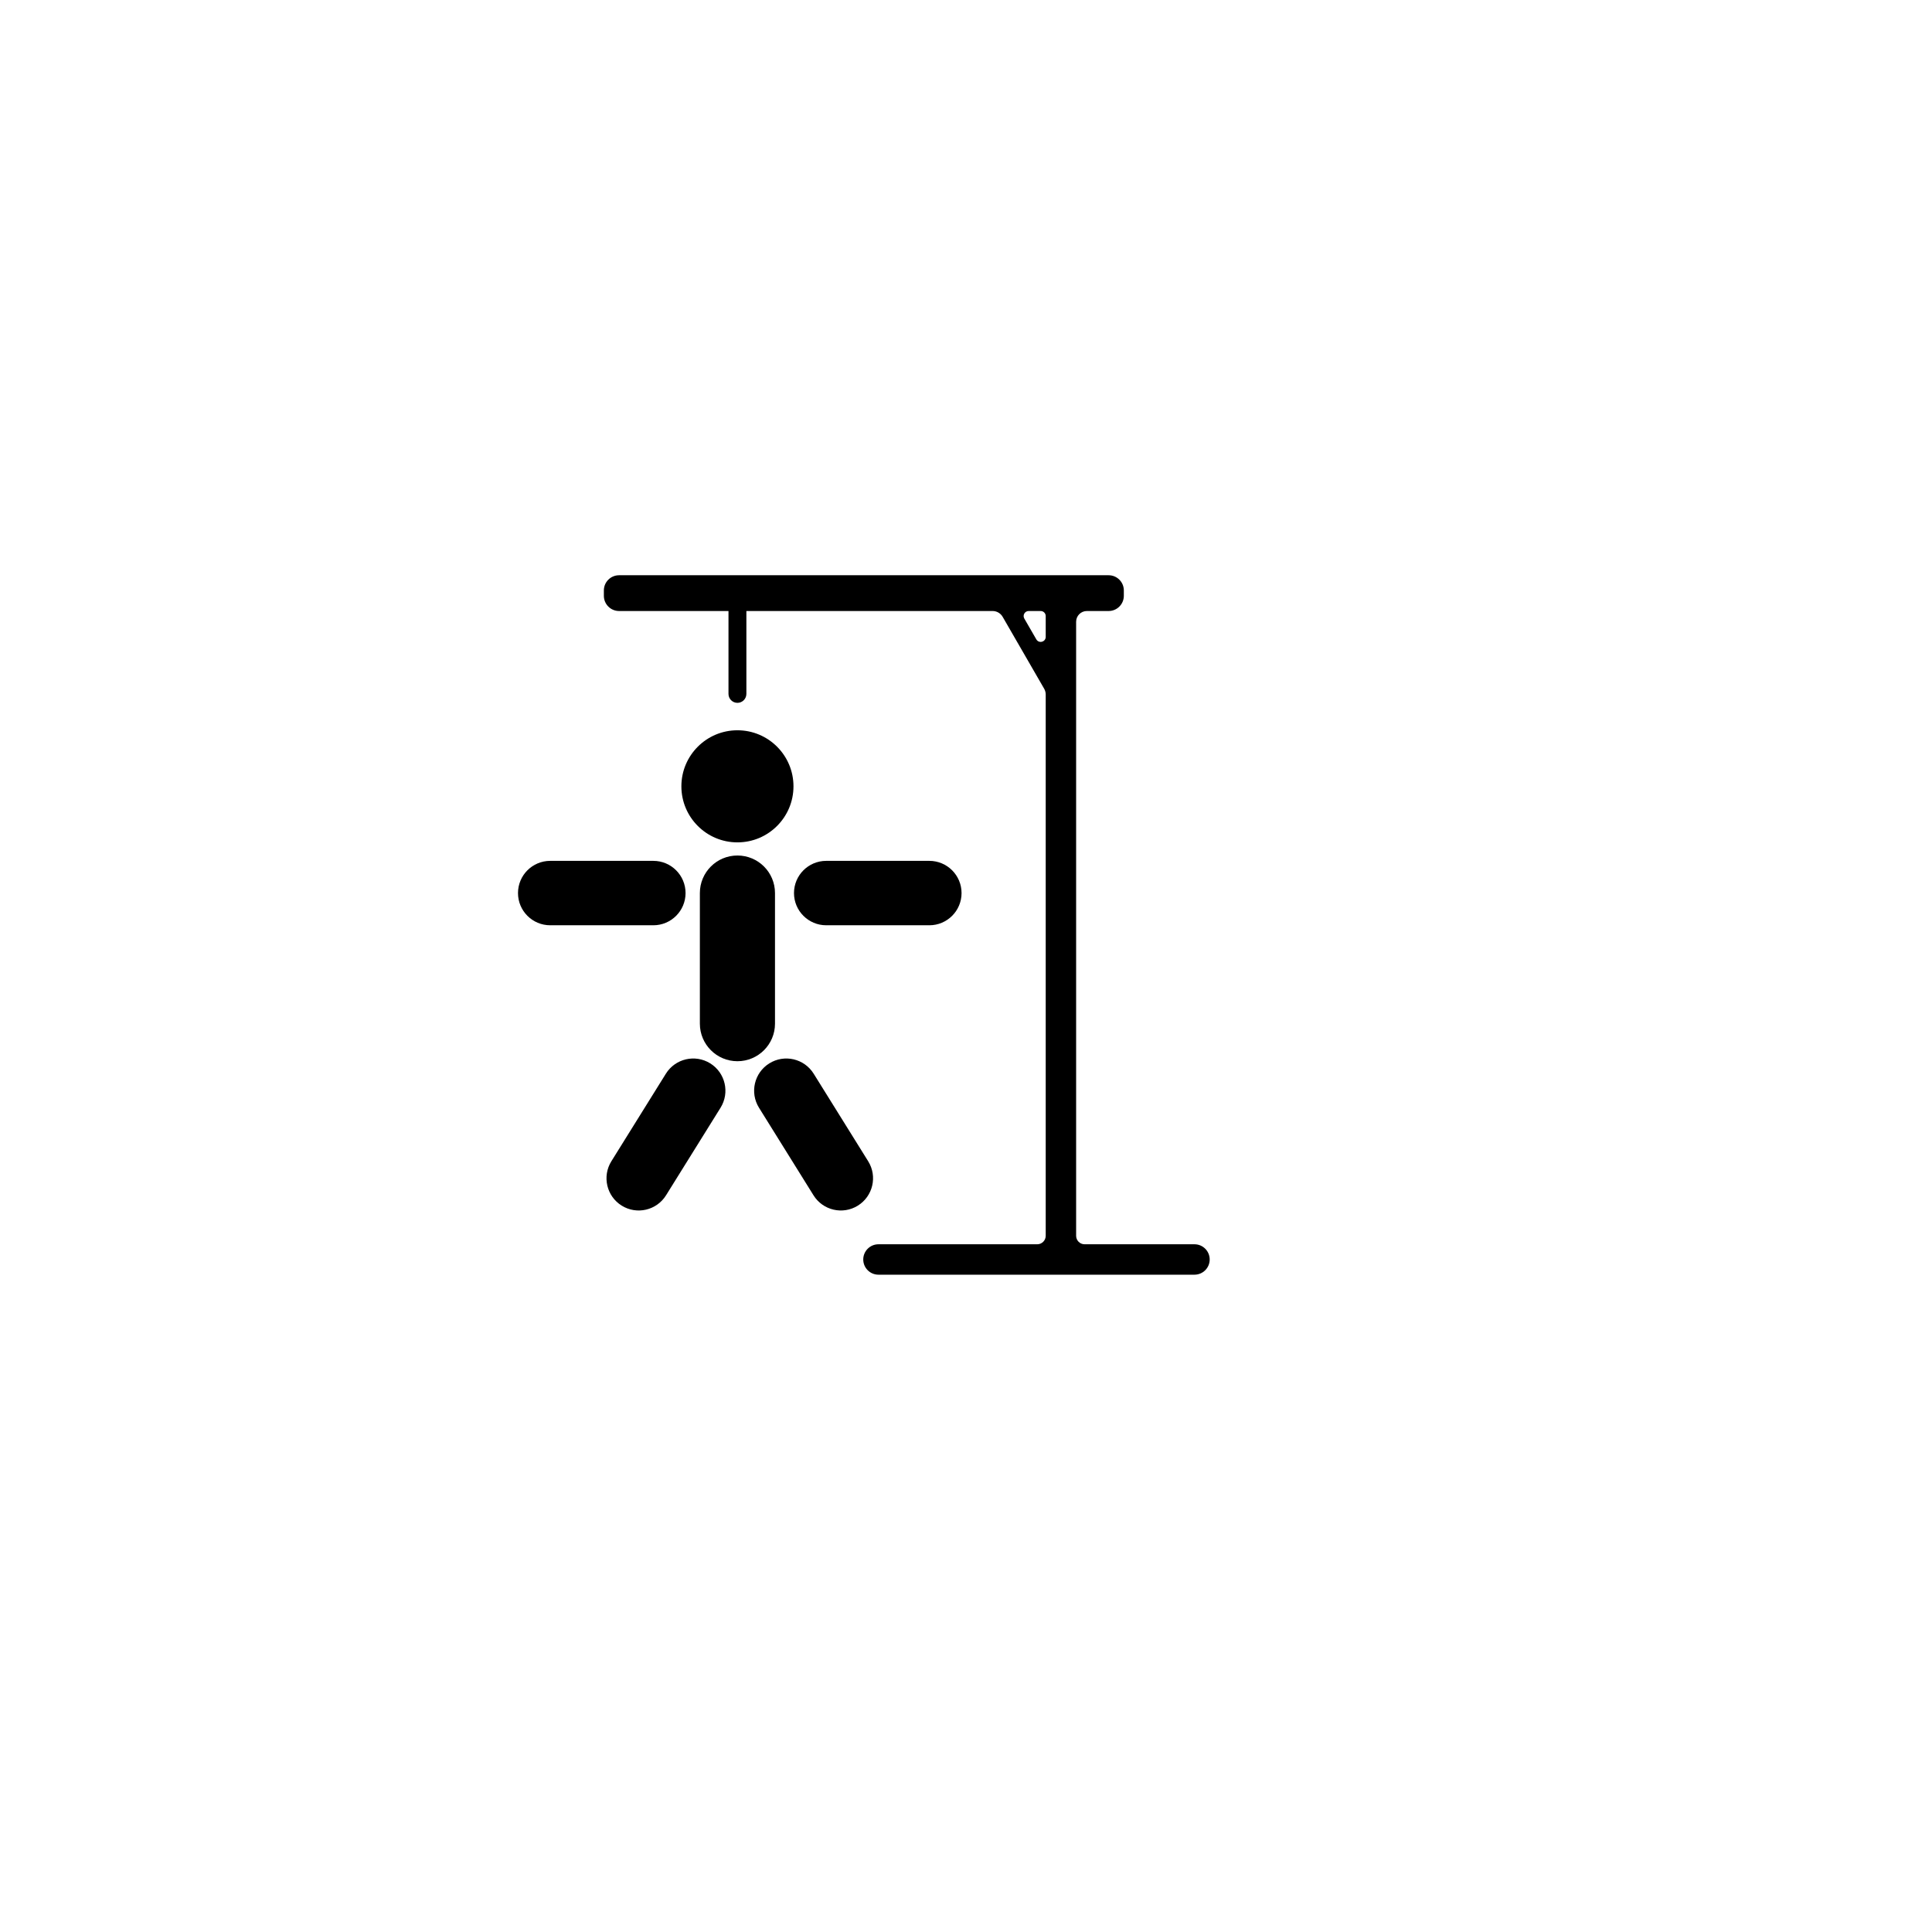
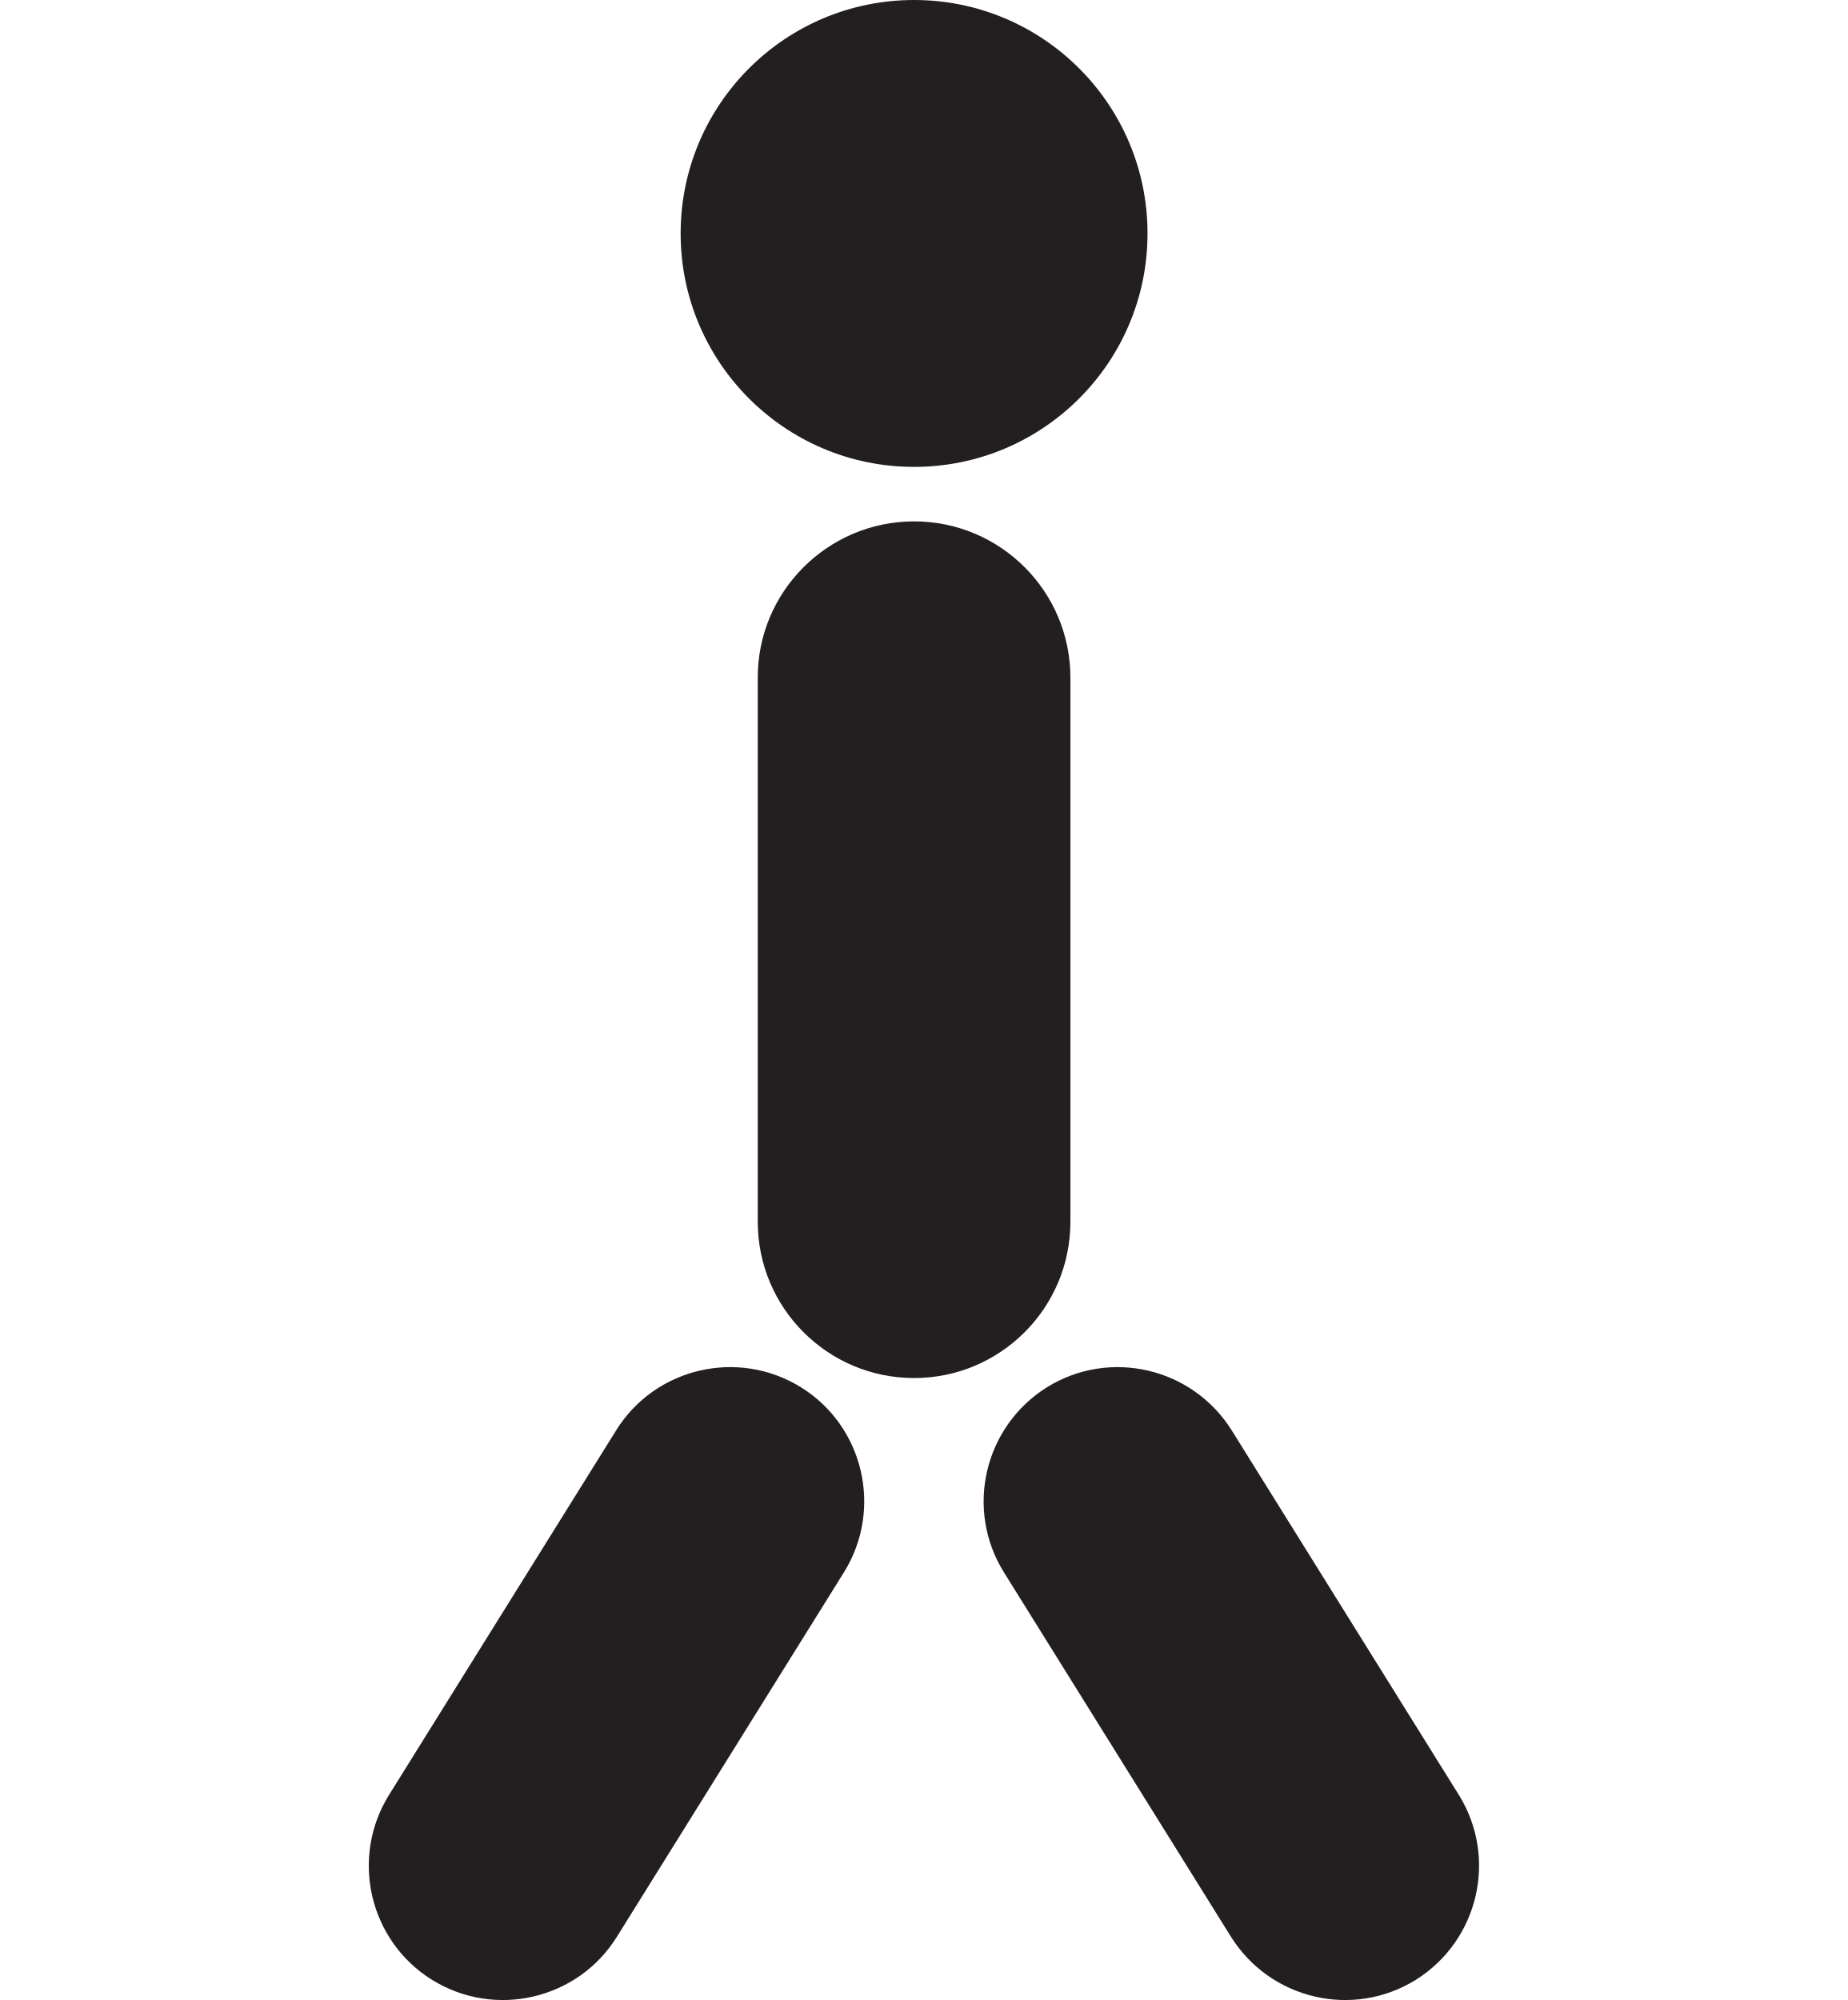
- <svg xmlns="http://www.w3.org/2000/svg" version="1.1" id="Camada_1" x="0px" y="0px" viewBox="0 0 1920 1920" style="enable-background:new 0 0 1920 1920;" xml:space="preserve">
-   <path d="M1069.44,1228.11V617.89c0-5.89,4.78-10.67,10.67-10.67h21.63c8.35,0,15.11-6.77,15.11-15.11v-5.33  c0-8.35-6.77-15.11-15.11-15.11H615.22c-8.35,0-15.11,6.77-15.11,15.11v5.33c0,8.35,6.77,15.11,15.11,15.11h108.74v82.37  c0,4.91,3.98,8.89,8.89,8.89h0c4.91,0,8.89-3.98,8.89-8.89v-82.37h244.71c4.11,0,7.9,2.19,9.96,5.75l41.27,71.48  c1.01,1.75,1.54,3.73,1.54,5.75v537.91c0,4.66-3.78,8.44-8.44,8.44H873c-8.35,0-15.11,6.77-15.11,15.11v0  c0,8.35,6.77,15.11,15.11,15.11h314.07c8.35,0,15.11-6.77,15.11-15.11v0c0-8.35-6.77-15.11-15.11-15.11h-109.19  C1073.23,1236.56,1069.44,1232.77,1069.44,1228.11z M1022.28,607.22h11.94c2.76,0,5,2.24,5,5v20.68c0,5.12-6.77,6.93-9.33,2.5  l-11.94-20.68C1016.03,611.39,1018.43,607.22,1022.28,607.22z" />
-   <circle cx="732.85" cy="781.44" r="55.7" />
-   <path d="M732.85,1054.63L732.85,1054.63c-20.62,0-37.33-16.71-37.33-37.33V887.52c0-20.62,16.71-37.33,37.33-37.33h0  c20.62,0,37.33,16.71,37.33,37.33v129.78C770.19,1037.91,753.47,1054.63,732.85,1054.63z" />
-   <path d="M514.78,887.52L514.78,887.52c0-17.67,14.33-32,32-32H649.3c17.67,0,32,14.33,32,32v0c0,17.67-14.33,32-32,32H546.78  C529.1,919.52,514.78,905.19,514.78,887.52z" />
-   <path d="M617.82,1198.13L617.82,1198.13c-15-9.34-19.59-29.07-10.25-44.08l54.18-87.03c9.34-15,29.07-19.59,44.08-10.25h0  c15,9.34,19.59,29.07,10.25,44.08l-54.18,87.03C652.56,1202.88,632.82,1207.47,617.82,1198.13z" />
-   <path d="M955.58,887.52L955.58,887.52c0-17.67-14.33-32-32-32H821.06c-17.67,0-32,14.33-32,32v0c0,17.67,14.33,32,32,32h102.52  C941.26,919.52,955.58,905.19,955.58,887.52z" />
-   <path d="M852.54,1198.13L852.54,1198.13c15-9.34,19.59-29.07,10.25-44.08l-54.18-87.03c-9.34-15-29.07-19.59-44.08-10.25h0  c-15,9.34-19.59,29.07-10.25,44.08l54.18,87.03C817.8,1202.88,837.54,1207.47,852.54,1198.13z" />
+ <svg xmlns="http://www.w3.org/2000/svg" version="1.1" id="Camada_1" x="0px" y="0px" viewBox="0 0 440.8 477.2" enable-background="new 0 0 440.8 477.2" xml:space="preserve">
+   <g id="Camada_2_1_">
+     <g id="Camada_1-2">
+       <circle fill="#231F20" cx="218.1" cy="55.7" r="55.7" />
+       <path fill="#231F20" d="M218.1,124.4L218.1,124.4c20.6,0,37.3,16.7,37.3,37.3v129.8c0,20.6-16.7,37.3-37.3,37.3l0,0    c-20.6,0-37.3-16.7-37.3-37.3V161.8C180.7,141.2,197.5,124.4,218.1,124.4z" />
+       <path fill="#231F20" d="M191.1,331L191.1,331c15,9.3,19.6,29.1,10.3,44.1l-54.2,87c-9.3,15-29.1,19.6-44.1,10.3l0,0    c-15-9.3-19.6-29.1-10.3-44.1l54.2-87C156.3,326.3,176.1,321.7,191.1,331z" />
+       <path fill="#231F20" d="M337.8,472.4L337.8,472.4c-15,9.3-34.7,4.7-44.1-10.3l-54.2-87c-9.3-15-4.7-34.7,10.3-44.1l0,0    c15-9.3,34.7-4.7,44.1,10.3l54.2,87C357.4,443.3,352.8,463,337.8,472.4z" />
+     </g>
+   </g>
</svg>
